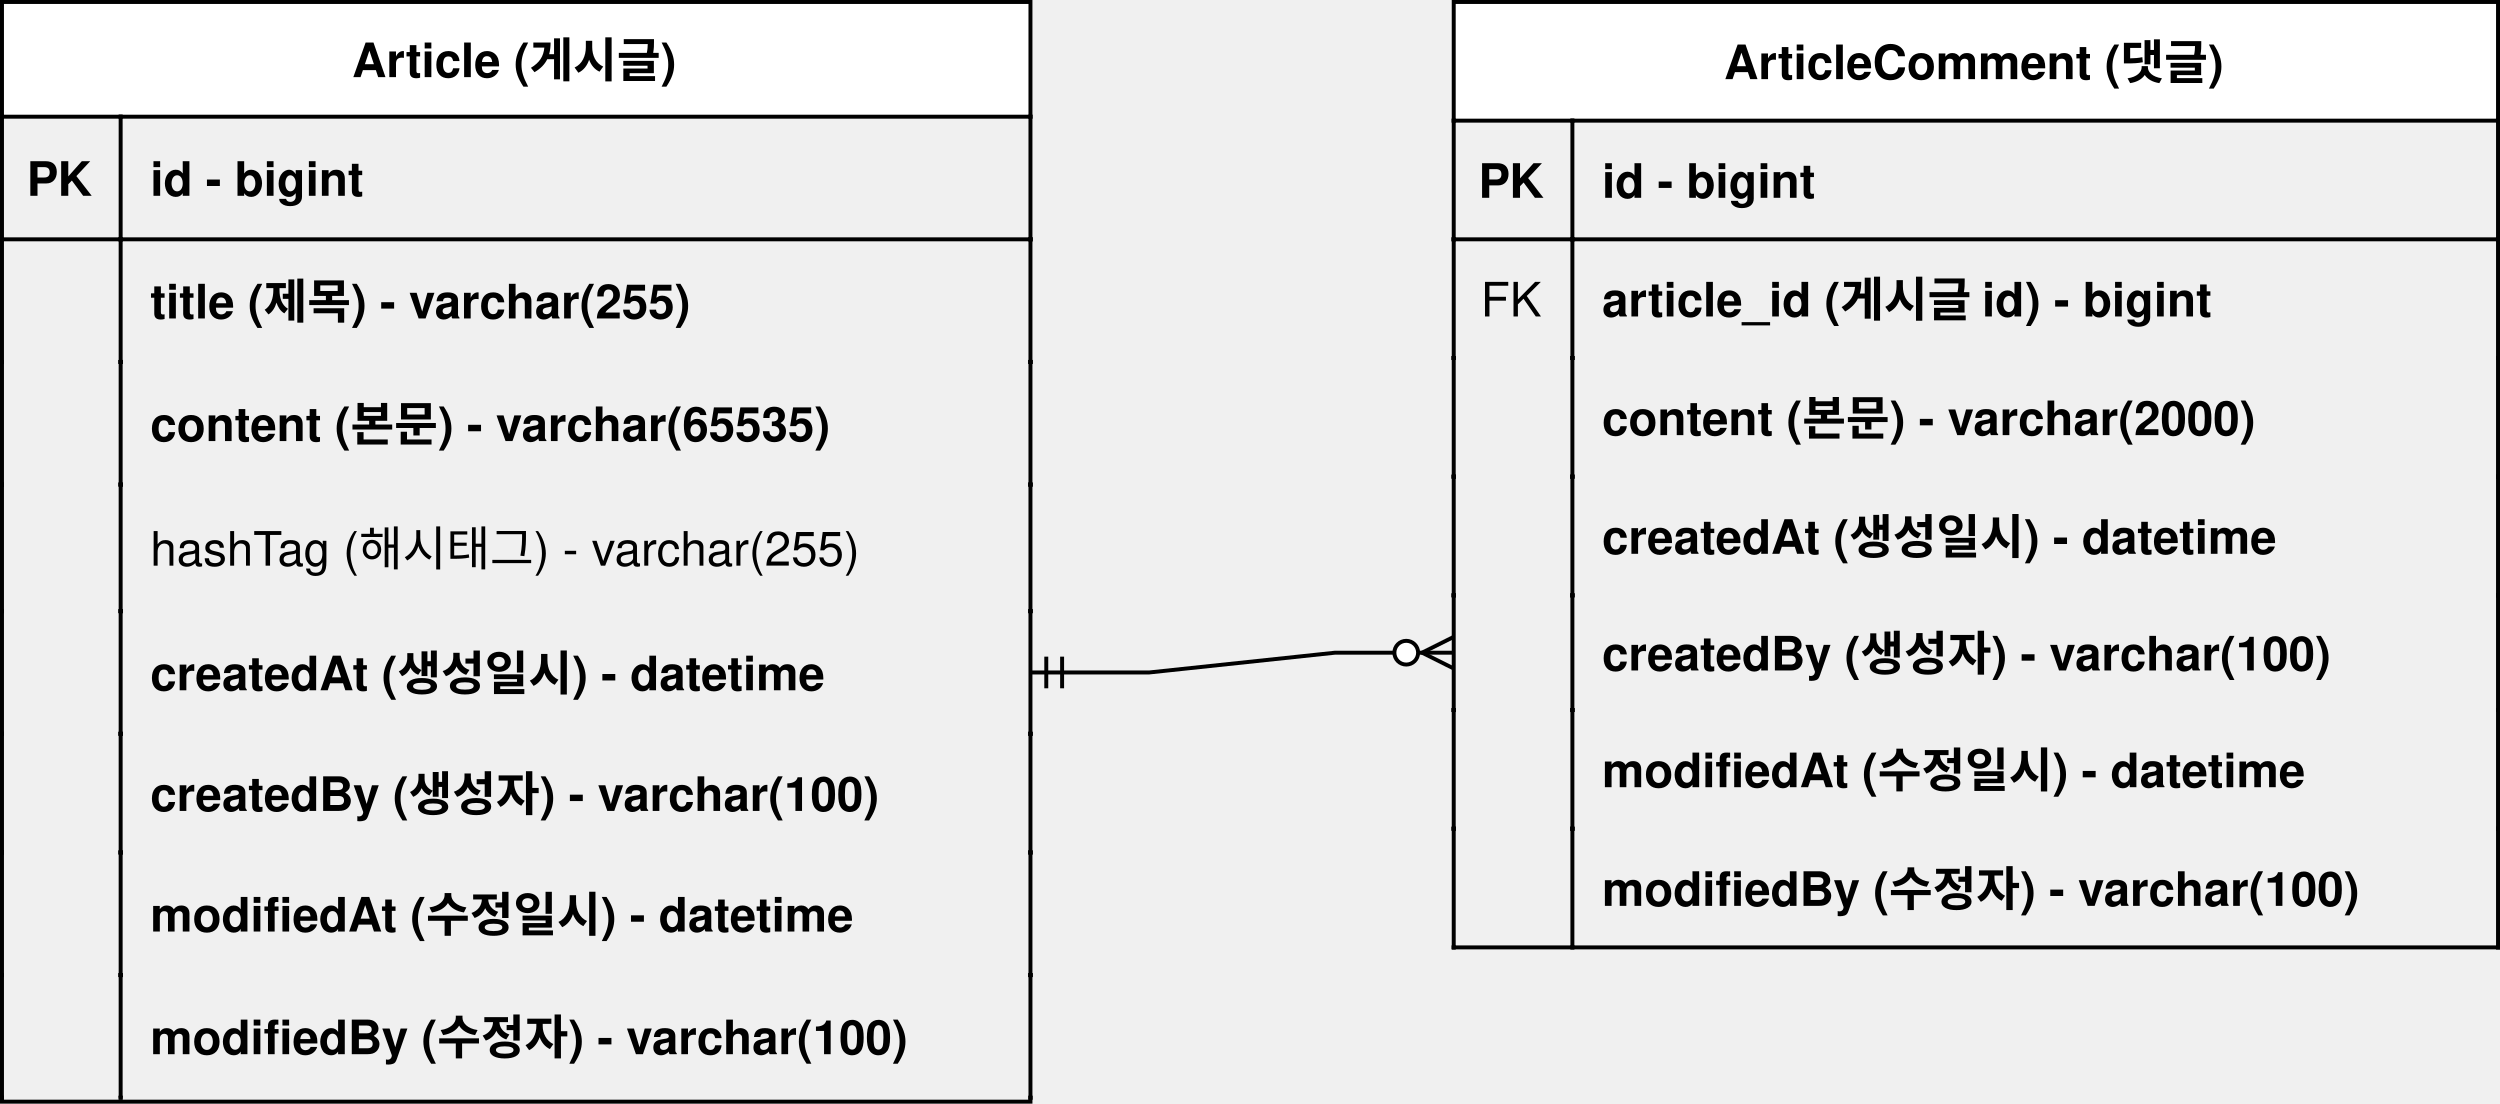
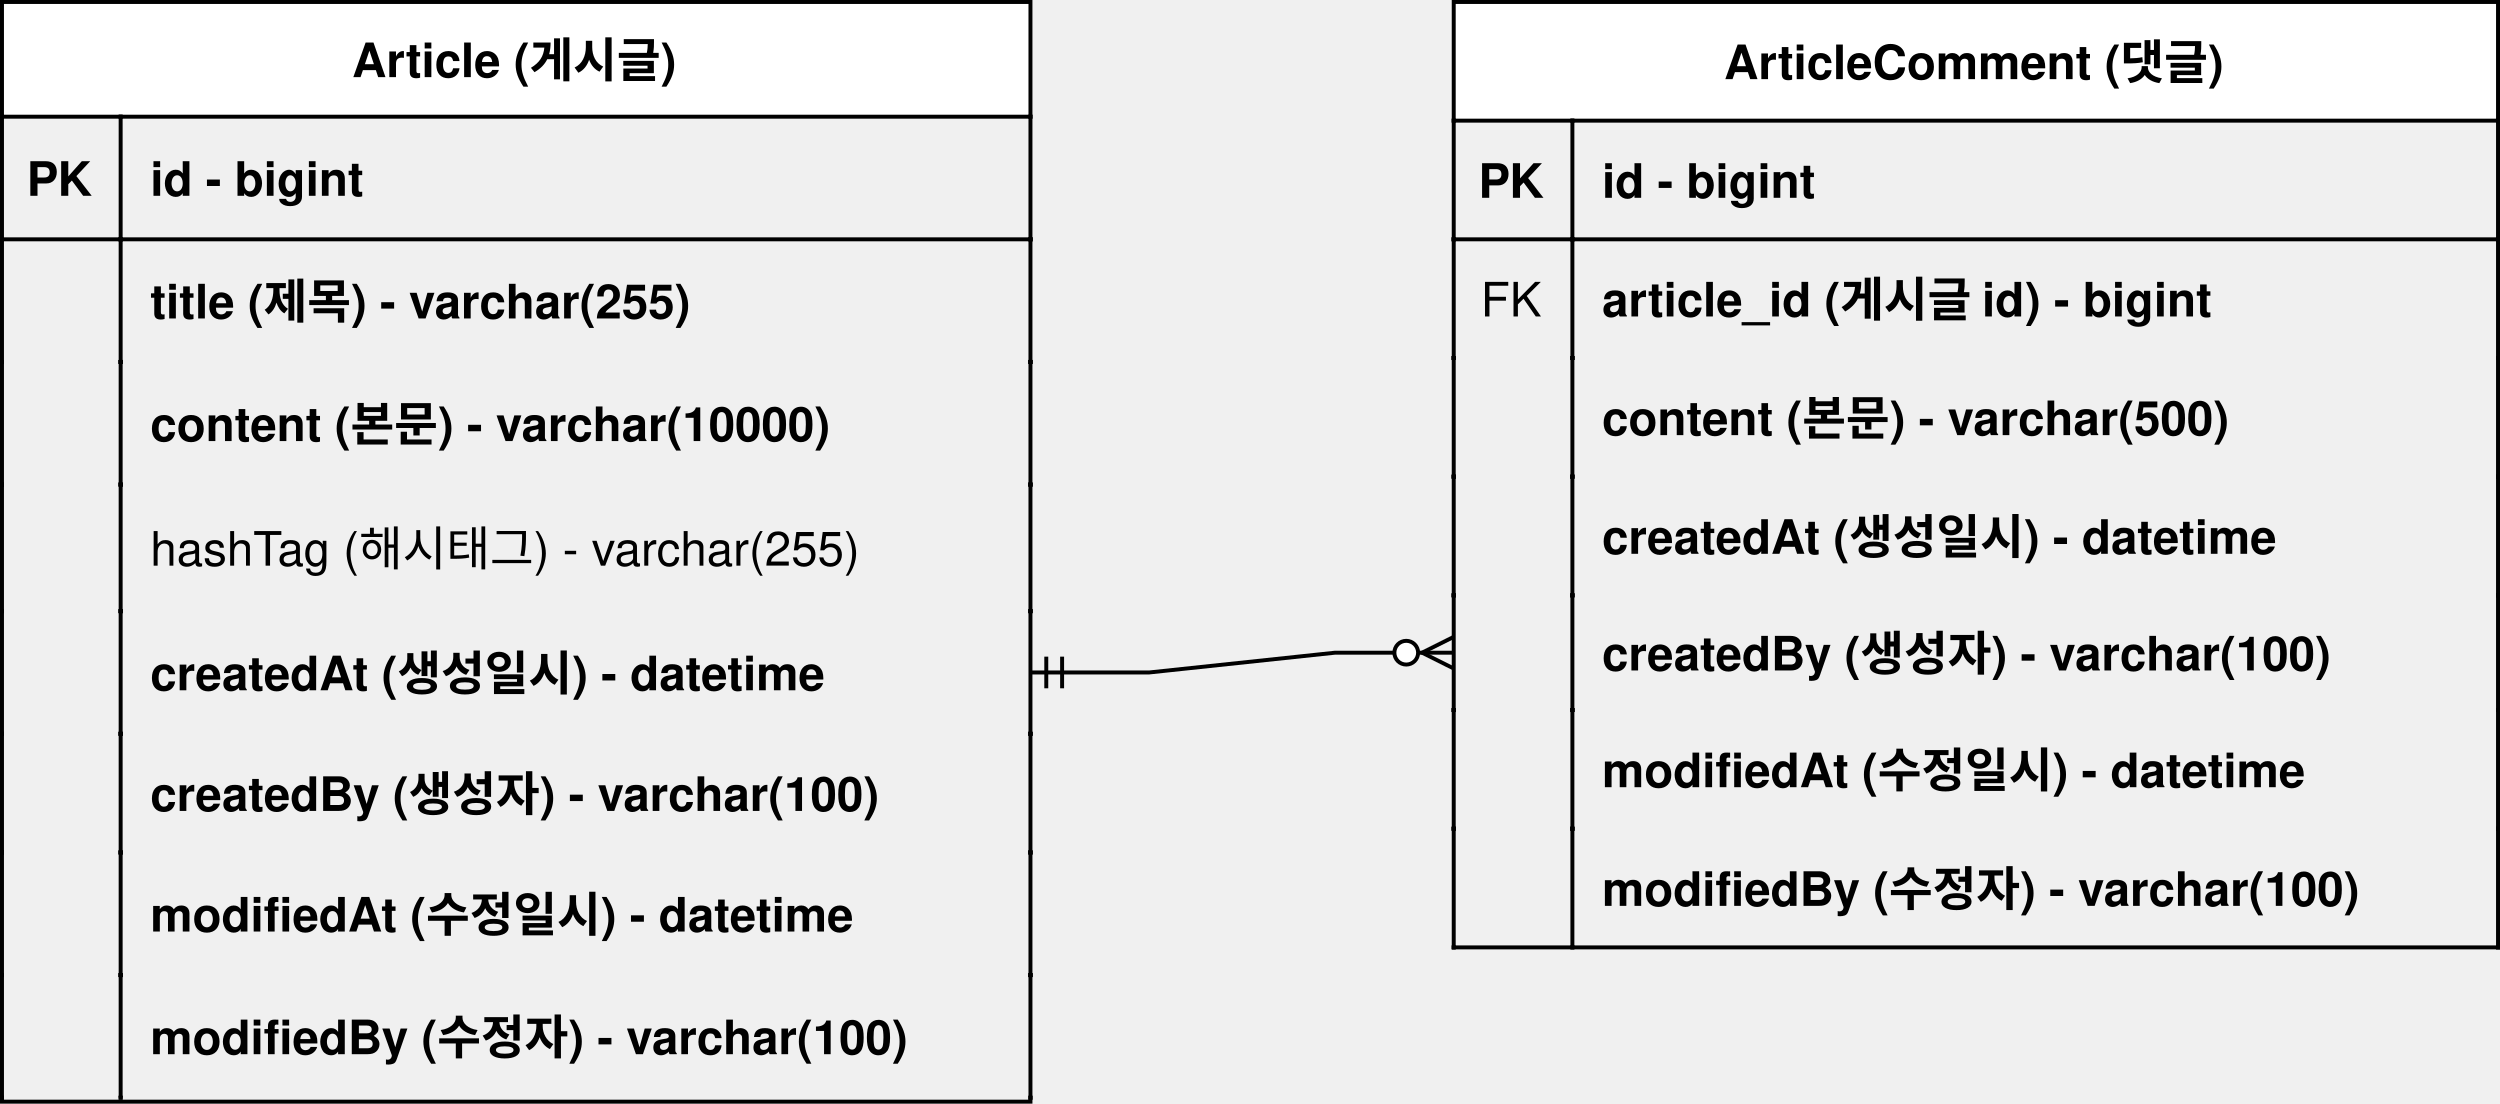
- <svg xmlns="http://www.w3.org/2000/svg" version="1.1" width="632px" height="279px" viewBox="-0.5 -0.5 632 279" content="&lt;mxfile host=&quot;app.diagrams.net&quot; modified=&quot;2022-10-13T05:49:07.403Z&quot; agent=&quot;5.0 (Windows NT 10.0; Win64; x64) AppleWebKit/537.36 (KHTML, like Gecko) Chrome/105.0.0.0 Safari/537.36&quot; etag=&quot;h-PN_ubhQa4EpKg4lNZk&quot; version=&quot;20.4.0&quot; type=&quot;github&quot;&gt;&lt;diagram id=&quot;R2lEEEUBdFMjLlhIrx00&quot; name=&quot;Page-1&quot;&gt;7V1bb6M4FP41SDMPrbjm8hhI2lltq6063d3Zp5UbHGIN4Cxx22R+/dpgBxITCiFJaUDqaPDBHMM5n7/D8YUohhOsbiOwmN9jF/qKrrorxRgruq71ejr9j0nWiaQ/NBOBFyGXV0oF39EvyIUql74gFy63KhKMfYIW28IpDkM4JVsyEEX4bbvaDPvbrS6AByXB9ynwZenfyCXzRDqw1FT+DSJvLlrWVH4mAKIyFyznwMVvWyK4Ijc4JPwWH2AUgBCGhJ65B9FPGCnWZE4Ie9KRot/Qvxmrfe1h7PkQLNDyeooDKp4uaZWbGQiQz8ycUWRzRbQ5Y6IYToQxSY6ClQN95ivhhuSebvac3dghYnpLXOBcva7vfqok/PZm/EXu772H/vOVbiRqXoH/wg08igiaUmvr6hdlMlJsXRk4ysRRBrYydGLJQBmoX7kNyVo4hppzwQ4JeGYie0lARDh+9CEVUEQQgEL68MZYi8u+DxZLFFdPJHPku3dgjV+IUCRK9gytoPuYwIfVpUi6o8pYUWWnqfLv/GbYaeAjL6THU2od1qIdwSW9lzuwJLyGbD9u0lcYEbjKiLg9byEOIInWtAo/2+Ow4V1JExreUmBu6swzoNT7A94hONK8jepNa4+084DQix0hbkbfbU+V2tvAPdueoW43B3xqkxAQaOOX0F1mYUMPMk+aimIwVQGWKQFrL2KoDwgCfvrEu9hgDnYjvHgCkQcJFywwYq6dvMKkw8YoQL7vYB8ziIU4hKJa/NyWTf+oJRz12lIsegMOLWtpmf6x6hFxcLgkEYUqawpSxLxBhhqb4AVvx4czcRsRNzM7fsaE0P6/D1/FPfB91HG3085UCmWGth9kW+6u7FtL8u3D71W8i+nDzvyYe+fIdWGYsAOLFyD1eI4zcz2wsfquO3Y5oaxHzNIeybjAqOiBnG5eUds5enFP8jStr6tX9N8z8lgPaZ7bBfUnde3lAkxR6N0lV/Z2cGGdBBerbS9me+pxcdIYoPTbTPfqKem+lwOi89L9oJZvz9Try9q/X9r+F0/uQ8mvBBHx5u8oIzV+4beV0UgZDb9y2n8F0XQOoi+6Ze3PAT4J+efkUHVBc8nMf4v+7Ae/OY+3b//pyO6FKPRvrzQJRB3xH4f4hyWzyWMQf65r9c/J+4UwbRXt51pCHvFhAzPJKNcXRve2wYZ4GO879GCX93uWZVwk89eETeuIv9UDPCclfk2Y8l3m10/E/PIATwM7fMkufLzRnAJrH8D8O9rO0GPlwZw5WM6fgJcw/1gZWoptZsb6x8rAEIP+/ZxY8FlzgKMjpyr5H4ykpkBJzAZ27H989rfMD37v1+rldM2i/w1Suzd/TU7ophGkTbojIgZ9GOGP4wNTob2HHtCinU4AixDg0ssICmADgXGaRKA8jFqXCWjyi0UXDI4UDAZWyWCg7kdRvWBQb2anYcGgV9oB79F3gb0PCAYnXaCRbwp5VocHA3tdEAwmylDdTQM0tWA50KXFgfIIqhoHDkZUYyAlTyh1ceBIa360snHgZJMB9TK+hsWBYWkHXHpSoMvJXoBdNENbWcFAGQ7EnLDVZQUH4Kh9WYE80dRFgyNFA7P3wdFAqzf707BoUN4Blx4NNHnmR0SDTFogR4PWpwXlIdS6QCCoQd5j4uAgyCw8GFAgGQfuMDFU5RJ3mJhi6VnhFhNT9rNuDCvhptlbTPJx1eoXjHyAFXfA0i8YeeSUh7KTjTrmbB/6pFtMiqHbjUPmbCZqxRaTurgoeo2o2FPfe40ooe4cQOlmmU5F97lbTM5K9/Ik000T6b6sB7pppo0p5GkmkLz8/xvTfNEe81i3yCovIxaUzScrIKh9gaCbZjpVIBh+dCAQii9iXFE/3izTZw8DhjzLVGnXia62aDCxAm5aR/5Gva0JHfkXbTv5cPavl+I1i/03SO3Y35DTu27h8fFh1L5gUO/LFF0wKNqFUjIY6AXzTPWCQb00r2HBYFDaAe/Qd5G9qweDXW3n2Dcsp3jlFx47ujJq7SKDCiCqGAoOB1UpdedAVfcdkpOFgn7eBwfPmReYei3nNisUmOUXgVx6XmDKKzi6tcdlo0EFHLUuMTC7j5OcKhro6odHg4v6OsnxPk/y6aOBPPrXrT0+LoTaFwhKjBBB14PC5tTSiKwfoQ8IwuEkPZN4JllrrNGnt+ck8JVk0R8M3RH7ZQNanDz+ghF+wvcgXCt8hXJ6LgCh+0cMm4g9MXQ5LOAKkR9CGT3+h8mvLV4arzLVxmtRCKllfmQLmatYMb0sLonrZFBxnC3xSzSFBbYUn0AgIg7uqyjyVGbYsoyWu6h4I4xih7zCrRsuQOUDjteKbFZRi1vnMcw0d5CYPDu/KkWhpMjaUWTsKkpsIyl6H860mP4URFI9/f0OY/I/&lt;/diagram&gt;&lt;/mxfile&gt;" resource="https://app.diagrams.net/#HYoungju-Jang%2Ffc-board%2Fmain%2Fdocument%2Fproject-board-erd.drawio.svg">
+ <svg xmlns="http://www.w3.org/2000/svg" version="1.1" width="632px" height="279px" viewBox="-0.5 -0.5 632 279" content="&lt;mxfile host=&quot;app.diagrams.net&quot; modified=&quot;2022-10-14T01:15:54.841Z&quot; agent=&quot;5.0 (Windows NT 10.0; Win64; x64) AppleWebKit/537.36 (KHTML, like Gecko) Chrome/106.0.0.0 Safari/537.36&quot; etag=&quot;jZxT4pVCM0DZcdl7GWF0&quot; version=&quot;20.4.0&quot; type=&quot;github&quot;&gt;&lt;diagram id=&quot;R2lEEEUBdFMjLlhIrx00&quot; name=&quot;Page-1&quot;&gt;7V3bcqM4EP0aqmYekuLqy6PBTmZrk9pUJrs7+7SlGBmrBpAXK4k9X78SSAZbmICxHWKYylRQI1rQfXSa1oUohhOsbiOwmN9jF/qKrrorxRgruq71ejr9xSTrRNIfmonAi5DLK6WC7+gX5EKVS1+QC5dbFQnGPkGLbeEUhyGcki0ZiCL8tl1thv3tVhfAg5Lg+xT4svRv5JJ5Ih1Yair/BpE3Fy1rKj8TAFGZC5Zz4OK3LRFckRscEn6LDzAKQAhDQs/cg+gnjBRrMieEPelI0W/oz4zVvvYw9nwIFmh5PcUBFU+XtMrNDATIZ2bOKLK5ItqcMVEMJ8KYJEfByoE+85VwQ3JPN3vObuwQMb0lLnCuXtd3P1USfnsz/iL3995D//lKNxI1r8B/4QYeRQRNqbV19YsyGSm2rgwcZeIoA1sZOrFkoAzUr9yGZC0cQ825YIcEPDORvSQgIhw/+pAKKCIIQCF9eGOsxWXfB4sliqsnkjny3Tuwxi9EKBIle4ZW0H1M4MPqUiTdUWWsqLLTVPl3fjPsNPCRF9LjKbUOa9GO4JLeyx1YEl5Dth836SuMCFxlRNyetxAHkERrWoWf7XHY8K6kCQ1vKTA3deYZUOr9Ae8QHGneRvWmtUfaeUDoxY4QN6PvtqdK7W3gnm3PULebAz61SQgItPFL6C6zsKEHmSdNRTGYqgDLlIC1FzHUBwQBP33iXWwwB7sRXjyByIOECxYYMddOXmHSYWMUIN93sI8ZxEIcQlEtfm7Lpj/UEo56bSkWvQGHlrW0TH9Y9Yg4OFySiEKVNQUpYt4gQ41N8IK348OZuI2Im5kdP2NCaP/fh6/iHvg+6rjbaWcqhTJD2w+yLXdX9q0l+fbh9yrexfRhZ37MvXPkujBM2IHFC5B6PMeZuR7YWH3XHbucUNYjZmmPZFxgVPRATjevqO0cvbgneZrW19Ur+v8ZeayHNM/tgvqTuvZyAaYo9O6SK3s7uLBOgovVthezPfW4OGkMUPptpnv1lHTfywHReel+UMu3Z+r1Ze3fL23/iyf3oeRXgoh483eUkRq/8NvKaKSMhl857b+CaDoH0RfdsvbnAJ+E/HNyqLqguWTmv0V/9oPfnMfbt/90ZPdCFPq3V5oEoo74j0P8w5LZ5DGIP9e1+ufk/UKYtor2cy0hj/iwgZlklOsLo3vbYEM8jPcderDL+5pK/10i89eETeuIv9UDPCclfk2Y8l3m10/E/PIATwM7fMkufLzRnAJrH8D8O9rO0GPlwZw5WM6fgJcw/1gZWoptZsb6x8rAEIP+/ZxY8FlzgKMjpyr5H4ykpkBJzAZ27H989rfMD37v1+rldM2i/w1Suzd/TU7ophGkTbojIgZ9GOGP4wNTob2HHtCinU4AixDg0ssICmADgXGaRKA8jFqXCWjyi0UXDI4UDAZWyWCg7kdRvWBQb2anYcGgV9oB79F3gb0PCAYnXaCRbwp5VocHA3tdEAwmylDNGRL6lGnAQXGgPIKqxoGDEdUYSMkTSl0cONKaH61sHDjZZEC9jK9hcWBY2gGXnhTocrIXYBfN0FZWMFCGAzEnbHVZwQE4al9WIE80ddHgSNHA7H1wNNDqzf40LBqUd8ClRwNNnvkR0SCTFsjRoPVpQXkItS4QCGqQ95g4OAgyCw8GFEjGgTtMDFW5xB0mplh6VrjFxJT9rBvDSrhp9haTfFy1+gUjH2DFHbD0C0YeOeWh7GSjjjnbhz7pFpNi6HbjkDmbiVqxxaQuLopeIyr21PdeI0qoOwdQulmmU9F97haTs9K9PMl000S6L+uBbpppYwp5mgkkL///xjRftMc81i2yysuIBWXzyQoIal8g6KaZThUIhh8dCITiixhX1I83y/TZw4AhzzJV2nVitWgssQJsWsf9Rr2dCR33F+06+XDyr5fhNYv8N0jtyN+Qs7tu3fHxYdS+YFDvwxRdMCjahFIyGOgF00z1gkG9LK9hwWBQ2gHv0HeRvasHg11t59g2LGd45dcdO7oyau0agwogqhgKDgdVKXXnQFX3GZKThYJ+3vcGz5kXmHot5zYrFJjl14Bcel5gygs4uqXHZaNBBRy1LjEwu2+TnCoa6OqHR4OL+jjJ8b5O8umjgTz61y09Pi6E2hcISowQQdeDwubU0oisH6EPCMLhJD2TeCZZaqzRp7fnJPCVZM0fDN0R+8MGtDh5/AUj/ITvQbhW+ALl9FwAQvePGDYRe2LocljAFSI/hDJ6/A+TX1u8NF5lqo3XohBSy/zIFjJXsWJ6WVwS18mg4jhb4pdoCgtsKb6AQEQc3FdR5KnMsGUZLXdN8UYYxQ55hVs3XIDKBxwvFdksoha3zmOYae4gMXl2flWKQkmRtaPI2FWU2EZS9D6caTH9SxBJ9fTPdxiT/wE=&lt;/diagram&gt;&lt;/mxfile&gt;" resource="https://app.diagrams.net/#HYoungju-Jang%2Ffc-board%2Ffeature%252F%252310-db%2Fdocument%2Fproject-board-erd.drawio.svg">
  <defs>
    <clipPath id="mx-clip-0-29-30-31-0">
      <rect x="0" y="29" width="30" height="31" />
    </clipPath>
    <clipPath id="mx-clip-36-29-224-31-0">
      <rect x="36" y="29" width="224" height="31" />
    </clipPath>
    <clipPath id="mx-clip-36-60-224-31-0">
      <rect x="36" y="60" width="224" height="31" />
    </clipPath>
    <clipPath id="mx-clip-36-91-224-31-0">
      <rect x="36" y="91" width="224" height="31" />
    </clipPath>
    <clipPath id="mx-clip-36-122-224-32-0">
      <rect x="36" y="122" width="224" height="32" />
    </clipPath>
    <clipPath id="mx-clip-36-154-224-31-0">
      <rect x="36" y="154" width="224" height="31" />
    </clipPath>
    <clipPath id="mx-clip-36-185-224-30-0">
      <rect x="36" y="185" width="224" height="30" />
    </clipPath>
    <clipPath id="mx-clip-36-215-224-31-0">
      <rect x="36" y="215" width="224" height="31" />
    </clipPath>
    <clipPath id="mx-clip-36-246-224-31-0">
      <rect x="36" y="246" width="224" height="31" />
    </clipPath>
    <clipPath id="mx-clip-367-30-30-30-0">
      <rect x="367" y="30" width="30" height="30" />
    </clipPath>
    <clipPath id="mx-clip-403-30-228-30-0">
      <rect x="403" y="30" width="228" height="30" />
    </clipPath>
    <clipPath id="mx-clip-367-60-30-30-0">
      <rect x="367" y="60" width="30" height="30" />
    </clipPath>
    <clipPath id="mx-clip-403-60-228-30-0">
      <rect x="403" y="60" width="228" height="30" />
    </clipPath>
    <clipPath id="mx-clip-403-90-228-30-0">
      <rect x="403" y="90" width="228" height="30" />
    </clipPath>
    <clipPath id="mx-clip-403-120-228-30-0">
      <rect x="403" y="120" width="228" height="30" />
    </clipPath>
    <clipPath id="mx-clip-403-150-228-29-0">
      <rect x="403" y="150" width="228" height="29" />
    </clipPath>
    <clipPath id="mx-clip-403-179-228-30-0">
      <rect x="403" y="179" width="228" height="30" />
    </clipPath>
    <clipPath id="mx-clip-403-209-228-30-0">
      <rect x="403" y="209" width="228" height="30" />
    </clipPath>
  </defs>
  <g>
    <path d="M 0 29 L 0 0 L 260 0 L 260 29" fill="rgb(255, 255, 255)" stroke="rgb(0, 0, 0)" stroke-miterlimit="10" pointer-events="all" />
    <path d="M 0 29 L 0 278 L 260 278 L 260 29" fill="none" stroke="rgb(0, 0, 0)" stroke-miterlimit="10" pointer-events="none" />
    <path d="M 0 29 L 260 29" fill="none" stroke="rgb(0, 0, 0)" stroke-miterlimit="10" pointer-events="none" />
    <path d="M 30 29 L 30 60 L 30 91 L 30 122 L 30 154 L 30 185 L 30 215 L 30 246 L 30 277" fill="none" stroke="rgb(0, 0, 0)" stroke-miterlimit="10" pointer-events="none" />
    <g fill="rgb(0, 0, 0)" font-family="Helvetica" font-weight="bold" pointer-events="none" text-anchor="middle" font-size="12px">
      <text x="129.5" y="19">Article (게시글)</text>
    </g>
    <path d="M 0 29 M 260 29 M 260 60 L 0 60" fill="none" stroke="rgb(0, 0, 0)" stroke-linecap="square" stroke-miterlimit="10" pointer-events="none" />
    <path d="M 0 29 M 30 29 M 30 60 M 0 60" fill="none" stroke="rgb(0, 0, 0)" stroke-linecap="square" stroke-miterlimit="10" pointer-events="none" />
    <g fill="rgb(0, 0, 0)" font-family="Helvetica" font-weight="bold" pointer-events="none" clip-path="url(#mx-clip-0-29-30-31-0)" text-anchor="middle" font-size="12px">
      <text x="14.5" y="49">PK</text>
    </g>
    <path d="M 30 29 M 260 29 M 260 60 M 30 60" fill="none" stroke="rgb(0, 0, 0)" stroke-linecap="square" stroke-miterlimit="10" pointer-events="none" />
    <g fill="rgb(0, 0, 0)" font-family="Helvetica" font-weight="bold" text-decoration="underline" pointer-events="none" clip-path="url(#mx-clip-36-29-224-31-0)" font-size="12px">
      <text x="37.5" y="49">id - bigint</text>
    </g>
    <path d="M 0 60 M 260 60 M 260 91 M 0 91" fill="none" stroke="rgb(0, 0, 0)" stroke-linecap="square" stroke-miterlimit="10" pointer-events="none" />
    <path d="M 0 60 M 30 60 M 30 91 M 0 91" fill="none" stroke="rgb(0, 0, 0)" stroke-linecap="square" stroke-miterlimit="10" pointer-events="none" />
    <path d="M 30 60 M 260 60 M 260 91 M 30 91" fill="none" stroke="rgb(0, 0, 0)" stroke-linecap="square" stroke-miterlimit="10" pointer-events="none" />
    <g fill="rgb(0, 0, 0)" font-family="Helvetica" font-weight="bold" pointer-events="none" clip-path="url(#mx-clip-36-60-224-31-0)" font-size="12px">
      <text x="37.5" y="80">title (제목) - varchar(255)</text>
    </g>
    <path d="M 0 91 M 260 91 M 260 122 M 0 122" fill="none" stroke="rgb(0, 0, 0)" stroke-linecap="square" stroke-miterlimit="10" pointer-events="none" />
    <path d="M 0 91 M 30 91 M 30 122 M 0 122" fill="none" stroke="rgb(0, 0, 0)" stroke-linecap="square" stroke-miterlimit="10" pointer-events="none" />
    <path d="M 30 91 M 260 91 M 260 122 M 30 122" fill="none" stroke="rgb(0, 0, 0)" stroke-linecap="square" stroke-miterlimit="10" pointer-events="none" />
    <g fill="rgb(0, 0, 0)" font-family="Helvetica" font-weight="bold" pointer-events="none" clip-path="url(#mx-clip-36-91-224-31-0)" font-size="12px">
-       <text x="37.5" y="111">content (본문) - varchar(65535)</text>
+       <text x="37.5" y="111">content (본문) - varchar(10000)</text>
    </g>
    <path d="M 0 122 M 260 122 M 260 154 M 0 154" fill="none" stroke="rgb(0, 0, 0)" stroke-linecap="square" stroke-miterlimit="10" pointer-events="none" />
    <path d="M 0 122 M 30 122 M 30 154 M 0 154" fill="none" stroke="rgb(0, 0, 0)" stroke-linecap="square" stroke-miterlimit="10" pointer-events="none" />
    <path d="M 30 122 M 260 122 M 260 154 M 30 154" fill="none" stroke="rgb(0, 0, 0)" stroke-linecap="square" stroke-miterlimit="10" pointer-events="none" />
    <g fill="rgb(0, 0, 0)" font-family="Helvetica" pointer-events="none" clip-path="url(#mx-clip-36-122-224-32-0)" font-size="12px">
      <text x="37.5" y="142.5">hashTag (해시태그) - varchar(255)</text>
    </g>
    <path d="M 0 154 M 260 154 M 260 185 M 0 185" fill="none" stroke="rgb(0, 0, 0)" stroke-linecap="square" stroke-miterlimit="10" pointer-events="none" />
    <path d="M 0 154 M 30 154 M 30 185 M 0 185" fill="none" stroke="rgb(0, 0, 0)" stroke-linecap="square" stroke-miterlimit="10" pointer-events="none" />
    <path d="M 30 154 M 260 154 M 260 185 M 30 185" fill="none" stroke="rgb(0, 0, 0)" stroke-linecap="square" stroke-miterlimit="10" pointer-events="none" />
    <g fill="rgb(0, 0, 0)" font-family="Helvetica" font-weight="bold" pointer-events="none" clip-path="url(#mx-clip-36-154-224-31-0)" font-size="12px">
      <text x="37.5" y="174">createdAt (생성일시) - datetime</text>
    </g>
    <path d="M 0 185 M 260 185 M 260 215 M 0 215" fill="none" stroke="rgb(0, 0, 0)" stroke-linecap="square" stroke-miterlimit="10" pointer-events="none" />
    <path d="M 0 185 M 30 185 M 30 215 M 0 215" fill="none" stroke="rgb(0, 0, 0)" stroke-linecap="square" stroke-miterlimit="10" pointer-events="none" />
    <path d="M 30 185 M 260 185 M 260 215 M 30 215" fill="none" stroke="rgb(0, 0, 0)" stroke-linecap="square" stroke-miterlimit="10" pointer-events="none" />
    <g fill="rgb(0, 0, 0)" font-family="Helvetica" font-weight="bold" pointer-events="none" clip-path="url(#mx-clip-36-185-224-30-0)" font-size="12px">
      <text x="37.5" y="204.5">createdBy (생성자) - varchar(100)</text>
    </g>
    <path d="M 0 215 M 260 215 M 260 246 M 0 246" fill="none" stroke="rgb(0, 0, 0)" stroke-linecap="square" stroke-miterlimit="10" pointer-events="none" />
    <path d="M 0 215 M 30 215 M 30 246 M 0 246" fill="none" stroke="rgb(0, 0, 0)" stroke-linecap="square" stroke-miterlimit="10" pointer-events="none" />
    <path d="M 30 215 M 260 215 M 260 246 M 30 246" fill="none" stroke="rgb(0, 0, 0)" stroke-linecap="square" stroke-miterlimit="10" pointer-events="none" />
    <g fill="rgb(0, 0, 0)" font-family="Helvetica" font-weight="bold" pointer-events="none" clip-path="url(#mx-clip-36-215-224-31-0)" font-size="12px">
      <text x="37.5" y="235">modifiedAt (수정일시) - datetime</text>
    </g>
    <path d="M 0 246 M 260 246 M 260 277 M 0 277" fill="none" stroke="rgb(0, 0, 0)" stroke-linecap="square" stroke-miterlimit="10" pointer-events="none" />
    <path d="M 0 246 M 30 246 M 30 277 M 0 277" fill="none" stroke="rgb(0, 0, 0)" stroke-linecap="square" stroke-miterlimit="10" pointer-events="none" />
    <path d="M 30 246 M 260 246 M 260 277 M 30 277" fill="none" stroke="rgb(0, 0, 0)" stroke-linecap="square" stroke-miterlimit="10" pointer-events="none" />
    <g fill="rgb(0, 0, 0)" font-family="Helvetica" font-weight="bold" pointer-events="none" clip-path="url(#mx-clip-36-246-224-31-0)" font-size="12px">
      <text x="37.5" y="266">modifiedBy (수정자) - varchar(100)</text>
    </g>
    <path d="M 367 30 L 367 0 L 631 0 L 631 30" fill="rgb(255, 255, 255)" stroke="rgb(0, 0, 0)" stroke-miterlimit="10" pointer-events="none" />
    <path d="M 367 30 L 367 239 L 631 239 L 631 30" fill="none" stroke="rgb(0, 0, 0)" stroke-miterlimit="10" pointer-events="none" />
    <path d="M 367 30 L 631 30" fill="none" stroke="rgb(0, 0, 0)" stroke-miterlimit="10" pointer-events="none" />
    <path d="M 397 30 L 397 60 L 397 90 L 397 120 L 397 150 L 397 179 L 397 209 L 397 239" fill="none" stroke="rgb(0, 0, 0)" stroke-miterlimit="10" pointer-events="none" />
    <g fill="rgb(0, 0, 0)" font-family="Helvetica" font-weight="bold" pointer-events="none" text-anchor="middle" font-size="12px">
      <text x="498.5" y="19.5">ArticleComment (댓글)</text>
    </g>
    <path d="M 367 30 M 631 30 M 631 60 L 367 60" fill="none" stroke="rgb(0, 0, 0)" stroke-linecap="square" stroke-miterlimit="10" pointer-events="none" />
    <path d="M 367 30 M 397 30 M 397 60 M 367 60" fill="none" stroke="rgb(0, 0, 0)" stroke-linecap="square" stroke-miterlimit="10" pointer-events="none" />
    <g fill="rgb(0, 0, 0)" font-family="Helvetica" font-weight="bold" pointer-events="none" clip-path="url(#mx-clip-367-30-30-30-0)" text-anchor="middle" font-size="12px">
      <text x="381.5" y="49.5">PK</text>
    </g>
    <path d="M 397 30 M 631 30 M 631 60 M 397 60" fill="none" stroke="rgb(0, 0, 0)" stroke-linecap="square" stroke-miterlimit="10" pointer-events="none" />
    <g fill="rgb(0, 0, 0)" font-family="Helvetica" font-weight="bold" text-decoration="underline" pointer-events="none" clip-path="url(#mx-clip-403-30-228-30-0)" font-size="12px">
      <text x="404.5" y="49.5">id - bigint</text>
    </g>
    <path d="M 367 60 M 631 60 M 631 90 M 367 90" fill="none" stroke="rgb(0, 0, 0)" stroke-linecap="square" stroke-miterlimit="10" pointer-events="none" />
    <path d="M 367 60 M 397 60 M 397 90 M 367 90" fill="none" stroke="rgb(0, 0, 0)" stroke-linecap="square" stroke-miterlimit="10" pointer-events="none" />
    <g fill="rgb(0, 0, 0)" font-family="Helvetica" pointer-events="none" clip-path="url(#mx-clip-367-60-30-30-0)" text-anchor="middle" font-size="12px">
      <text x="381.5" y="79.5">FK</text>
    </g>
    <path d="M 397 60 M 631 60 M 631 90 M 397 90" fill="none" stroke="rgb(0, 0, 0)" stroke-linecap="square" stroke-miterlimit="10" pointer-events="none" />
    <g fill="rgb(0, 0, 0)" font-family="Helvetica" font-weight="bold" pointer-events="none" clip-path="url(#mx-clip-403-60-228-30-0)" font-size="12px">
      <text x="404.5" y="79.5">article_id (게시글 id) - bigint</text>
    </g>
    <path d="M 367 90 M 631 90 M 631 120 M 367 120" fill="none" stroke="rgb(0, 0, 0)" stroke-linecap="square" stroke-miterlimit="10" pointer-events="none" />
    <path d="M 367 90 M 397 90 M 397 120 M 367 120" fill="none" stroke="rgb(0, 0, 0)" stroke-linecap="square" stroke-miterlimit="10" pointer-events="none" />
    <path d="M 397 90 M 631 90 M 631 120 M 397 120" fill="none" stroke="rgb(0, 0, 0)" stroke-linecap="square" stroke-miterlimit="10" pointer-events="none" />
    <g fill="rgb(0, 0, 0)" font-family="Helvetica" font-weight="bold" pointer-events="none" clip-path="url(#mx-clip-403-90-228-30-0)" font-size="12px">
-       <text x="404.5" y="109.5">content (본문) - varchar(2000)</text>
+       <text x="404.5" y="109.5">content (본문) - varchar(500)</text>
    </g>
    <path d="M 367 120 M 631 120 M 631 150 M 367 150" fill="none" stroke="rgb(0, 0, 0)" stroke-linecap="square" stroke-miterlimit="10" pointer-events="none" />
    <path d="M 367 120 M 397 120 M 397 150 M 367 150" fill="none" stroke="rgb(0, 0, 0)" stroke-linecap="square" stroke-miterlimit="10" pointer-events="none" />
    <path d="M 397 120 M 631 120 M 631 150 M 397 150" fill="none" stroke="rgb(0, 0, 0)" stroke-linecap="square" stroke-miterlimit="10" pointer-events="none" />
    <g fill="rgb(0, 0, 0)" font-family="Helvetica" font-weight="bold" pointer-events="none" clip-path="url(#mx-clip-403-120-228-30-0)" font-size="12px">
      <text x="404.5" y="139.5">createdAt (생성일시) - datetime</text>
    </g>
    <path d="M 367 150 M 631 150 M 631 179 M 367 179" fill="none" stroke="rgb(0, 0, 0)" stroke-linecap="square" stroke-miterlimit="10" pointer-events="none" />
    <path d="M 367 150 M 397 150 M 397 179 M 367 179" fill="none" stroke="rgb(0, 0, 0)" stroke-linecap="square" stroke-miterlimit="10" pointer-events="none" />
    <path d="M 397 150 M 631 150 M 631 179 M 397 179" fill="none" stroke="rgb(0, 0, 0)" stroke-linecap="square" stroke-miterlimit="10" pointer-events="none" />
    <g fill="rgb(0, 0, 0)" font-family="Helvetica" font-weight="bold" pointer-events="none" clip-path="url(#mx-clip-403-150-228-29-0)" font-size="12px">
      <text x="404.5" y="169">createdBy (생성자) - varchar(100)</text>
    </g>
    <path d="M 367 179 M 631 179 M 631 209 M 367 209" fill="none" stroke="rgb(0, 0, 0)" stroke-linecap="square" stroke-miterlimit="10" pointer-events="none" />
    <path d="M 367 179 M 397 179 M 397 209 M 367 209" fill="none" stroke="rgb(0, 0, 0)" stroke-linecap="square" stroke-miterlimit="10" pointer-events="none" />
    <path d="M 397 179 M 631 179 M 631 209 M 397 209" fill="none" stroke="rgb(0, 0, 0)" stroke-linecap="square" stroke-miterlimit="10" pointer-events="none" />
    <g fill="rgb(0, 0, 0)" font-family="Helvetica" font-weight="bold" pointer-events="none" clip-path="url(#mx-clip-403-179-228-30-0)" font-size="12px">
      <text x="404.5" y="198.5">modifiedAt (수정일시) - datetime</text>
    </g>
    <path d="M 367 209 M 631 209 M 631 239 M 367 239" fill="none" stroke="rgb(0, 0, 0)" stroke-linecap="square" stroke-miterlimit="10" pointer-events="none" />
    <path d="M 367 209 M 397 209 M 397 239 M 367 239" fill="none" stroke="rgb(0, 0, 0)" stroke-linecap="square" stroke-miterlimit="10" pointer-events="none" />
    <path d="M 397 209 M 631 209 M 631 239 M 397 239" fill="none" stroke="rgb(0, 0, 0)" stroke-linecap="square" stroke-miterlimit="10" pointer-events="none" />
    <g fill="rgb(0, 0, 0)" font-family="Helvetica" font-weight="bold" pointer-events="none" clip-path="url(#mx-clip-403-209-228-30-0)" font-size="12px">
      <text x="404.5" y="228.5">modifiedBy (수정자) - varchar(100)</text>
    </g>
    <path d="M 260 169.5 L 290 169.5 L 337 164.5 L 367 164.5" fill="none" stroke="rgb(0, 0, 0)" stroke-miterlimit="10" pointer-events="none" />
    <path d="M 264 165.5 L 264 173.5 M 268 165.5 L 268 173.5" fill="none" stroke="rgb(0, 0, 0)" stroke-miterlimit="10" pointer-events="none" />
    <ellipse cx="355" cy="164.5" rx="3" ry="3" fill="#ffffff" stroke="rgb(0, 0, 0)" pointer-events="none" />
    <path d="M 367 160.5 L 359 164.5 L 367 168.5" fill="none" stroke="rgb(0, 0, 0)" stroke-miterlimit="10" pointer-events="none" />
  </g>
</svg>
